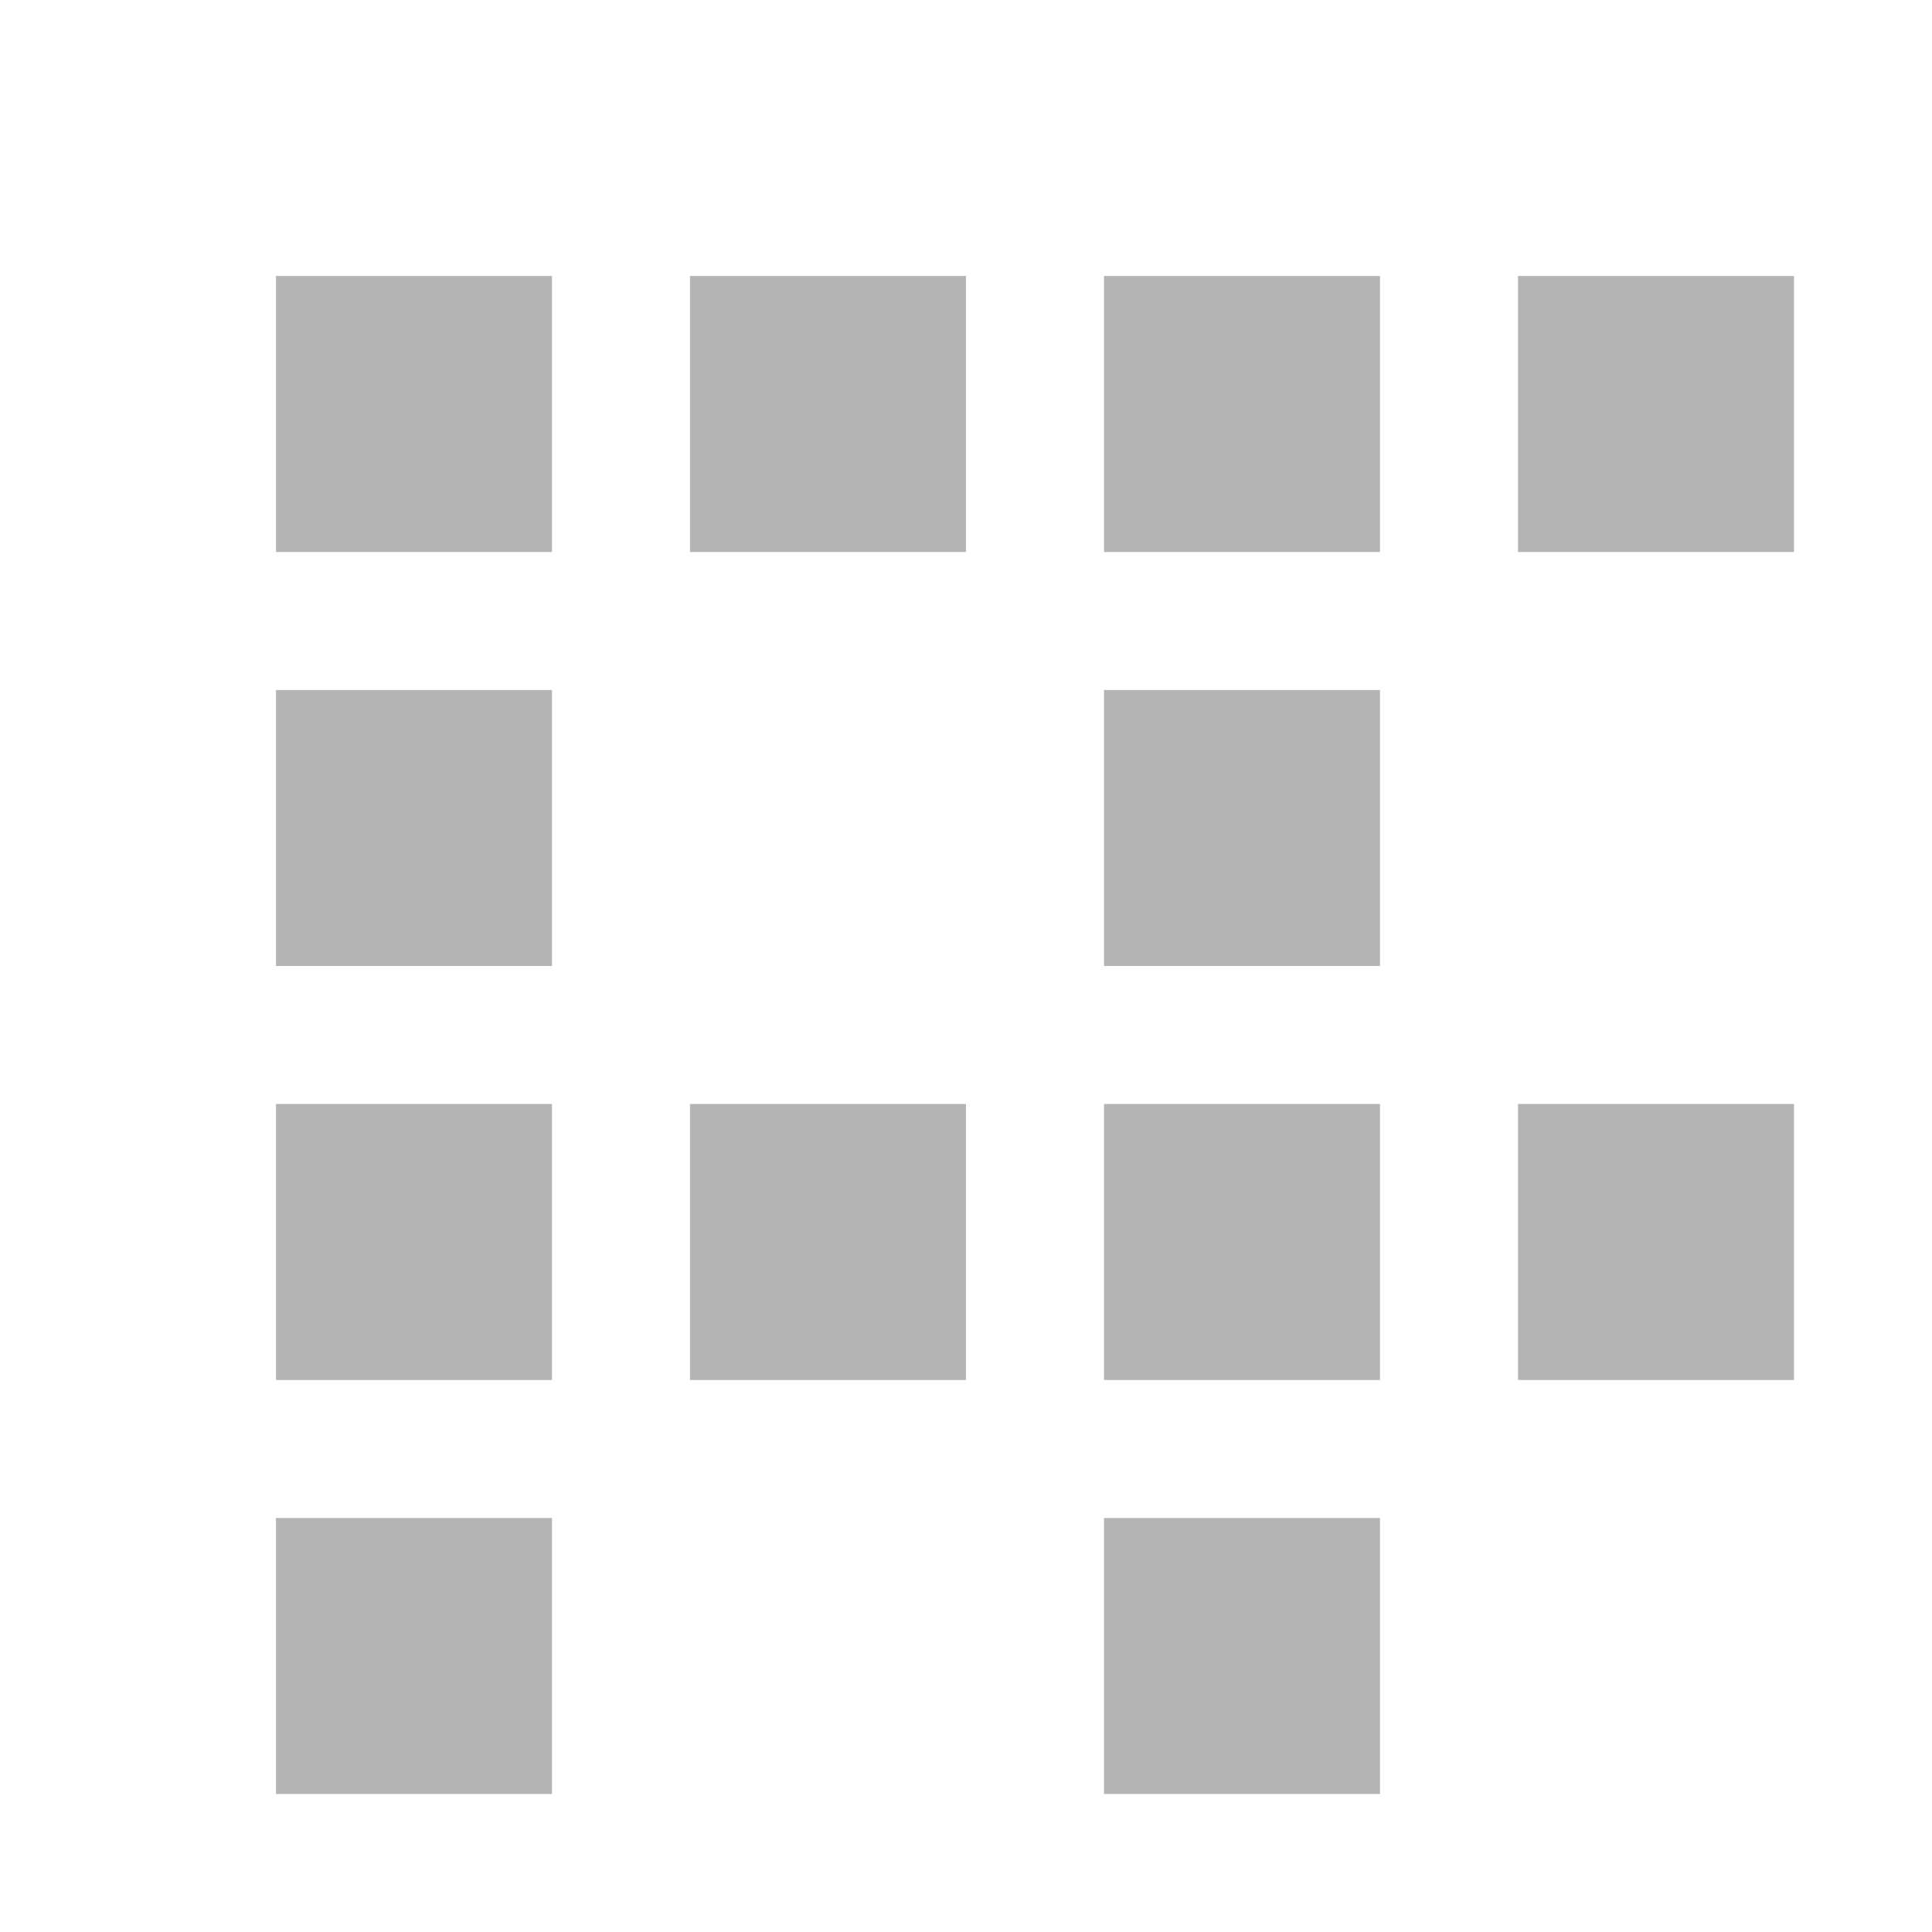
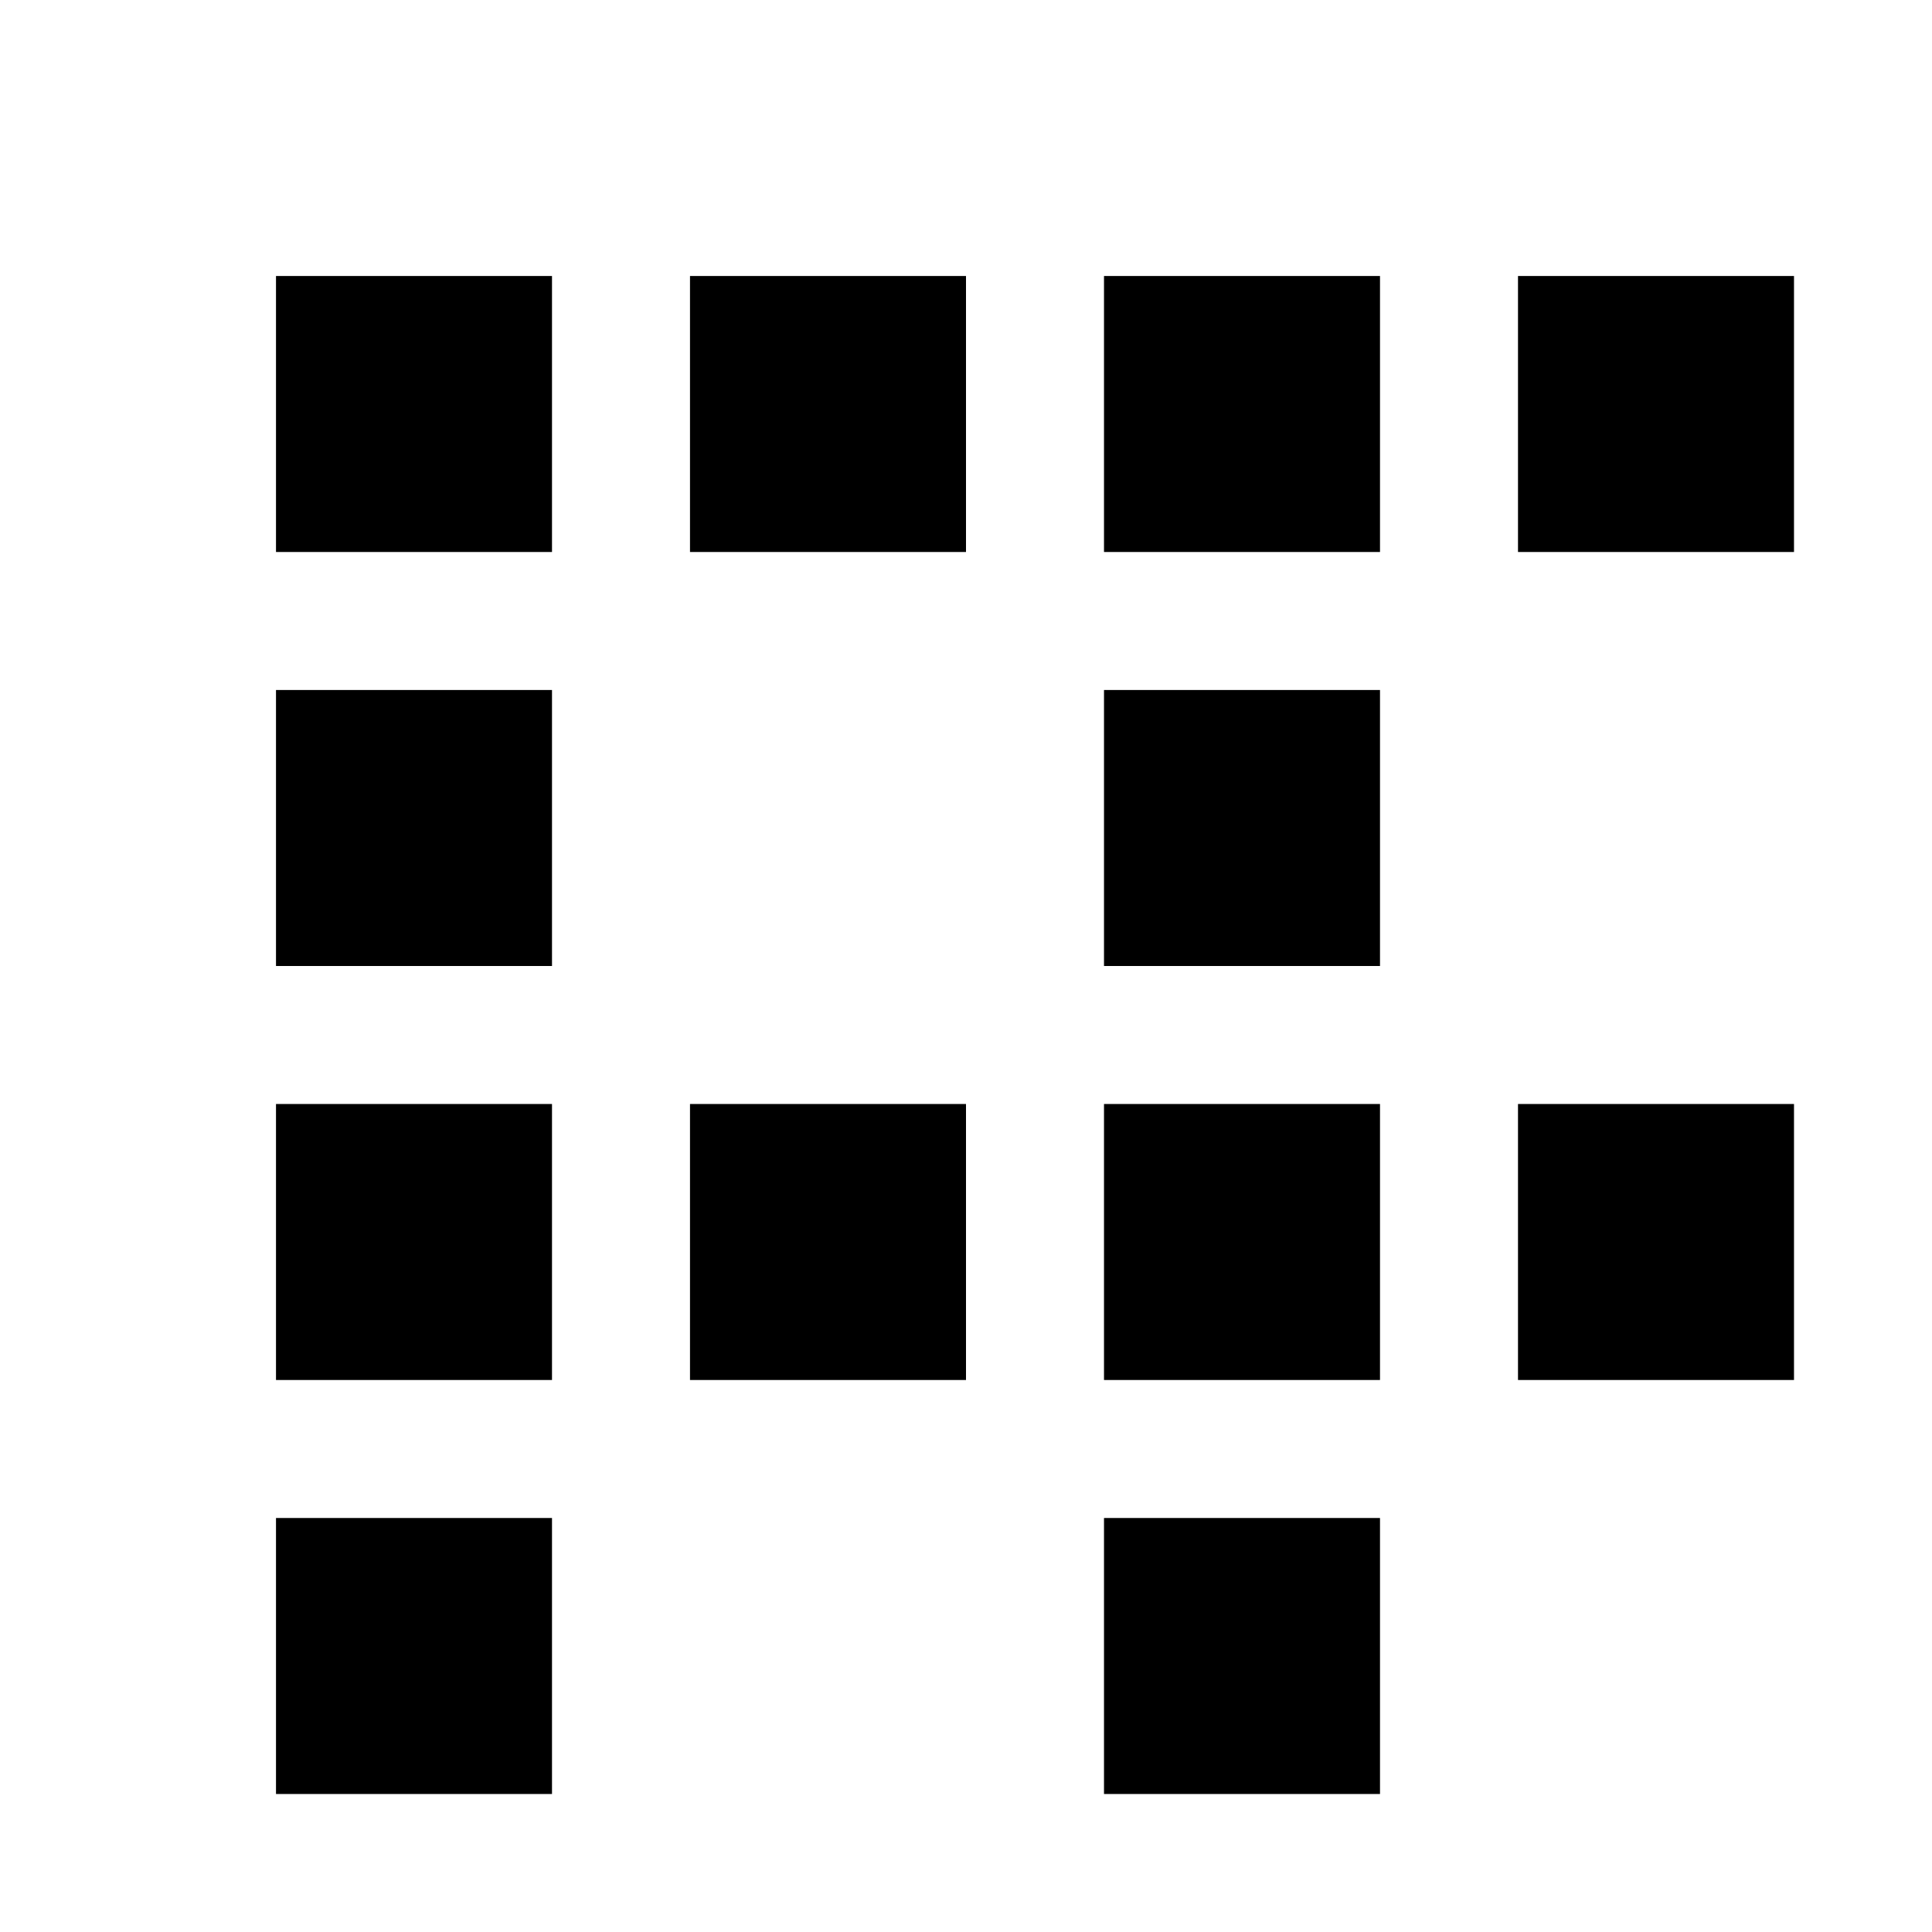
- <svg xmlns="http://www.w3.org/2000/svg" data-name="Border Right" id="Border_Right" viewbox="0 0 18 18">
-   <defs>
-     <style>
-   .cls-1{opacity:0.4;}.cls-2{fill:#444;}.cls-3{fill:none;stroke:#444;stroke-miterlimit:10;stroke-width:2px;}
-   </style>
-   </defs>
-   <g class="cls-1">
-     <rect class="cls-2" height="2" width="2" x="2" y="2" />
+ <svg viewbox="0 0 18 18">
+   <g class="ql-fill ql-transparent">
+     <rect height="2" width="2" x="2" y="2" />
+     <rect height="2" width="2" x="5" y="2" />
+     <rect height="2" width="2" x="8" y="2" />
+     <rect height="2" width="2" x="14" y="2" />
+     <rect height="2" width="2" x="11" y="2" />
+     <rect height="2" width="2" x="2" y="14" />
+     <rect height="2" width="2" x="5" y="14" />
+     <rect height="2" width="2" x="8" y="14" />
+     <rect height="2" width="2" x="14" y="14" />
+     <rect height="2" width="2" x="11" y="14" />
  </g>
-   <g class="cls-1">
-     <rect class="cls-2" height="2" width="2" x="5" y="2" />
-   </g>
-   <g class="cls-1">
-     <rect class="cls-2" height="2" width="2" x="8" y="2" />
-   </g>
-   <g class="cls-1">
-     <rect class="cls-2" height="2" width="2" x="14" y="2" />
-   </g>
-   <g class="cls-1">
-     <rect class="cls-2" height="2" width="2" x="11" y="2" />
-   </g>
-   <g class="cls-1">
-     <rect class="cls-2" height="2" width="2" x="2" y="14" />
-   </g>
-   <g class="cls-1">
-     <rect class="cls-2" height="2" width="2" x="5" y="14" />
-   </g>
-   <g class="cls-1">
-     <rect class="cls-2" height="2" width="2" x="8" y="14" />
-   </g>
-   <g class="cls-1">
-     <rect class="cls-2" height="2" width="2" x="14" y="14" />
-   </g>
-   <g class="cls-1">
-     <rect class="cls-2" height="2" width="2" x="11" y="14" />
-   </g>
-   <line class="cls-3" x1="15" x2="15" y1="16" y2="2" />
-   <g class="cls-1">
-     <rect class="cls-2" height="2" transform="translate(-9 15) rotate(-90)" width="2" x="2" y="11" />
-   </g>
-   <g class="cls-1">
-     <rect class="cls-2" height="2" transform="translate(-6 12) rotate(-90)" width="2" x="2" y="8" />
-   </g>
-   <g class="cls-1">
-     <rect class="cls-2" height="2" transform="translate(-3 9) rotate(-90)" width="2" x="2" y="5" />
-   </g>
-   <g class="cls-1">
-     <rect class="cls-2" height="2" transform="translate(3 27) rotate(-90)" width="2" x="14" y="11" />
-   </g>
-   <g class="cls-1">
-     <rect class="cls-2" height="2" transform="translate(6 24) rotate(-90)" width="2" x="14" y="8" />
-   </g>
-   <g class="cls-1">
-     <rect class="cls-2" height="2" transform="translate(3 21) rotate(-90)" width="2" x="11" y="8" />
-   </g>
-   <g class="cls-1">
-     <rect class="cls-2" height="2" transform="translate(0 18) rotate(-90)" width="2" x="8" y="8" />
-   </g>
-   <g class="cls-1">
-     <rect class="cls-2" height="2" transform="translate(-3 15) rotate(-90)" width="2" x="5" y="8" />
-   </g>
-   <g class="cls-1">
-     <rect class="cls-2" height="2" width="2" x="8" y="11" />
-   </g>
-   <g class="cls-1">
-     <rect class="cls-2" height="2" width="2" x="8" y="5" />
-   </g>
-   <g class="cls-1">
-     <rect class="cls-2" height="2" transform="translate(9 21) rotate(-90)" width="2" x="14" y="5" />
+   <line class="ql-stroke-mitter" x1="15" x2="15" y1="16" y2="2" />
+   <g class="ql-fill ql-transparent">
+     <rect height="2" transform="translate(-9 15) rotate(-90)" width="2" x="2" y="11" />
+     <rect height="2" transform="translate(-6 12) rotate(-90)" width="2" x="2" y="8" />
+     <rect height="2" transform="translate(-3 9) rotate(-90)" width="2" x="2" y="5" />
+     <rect height="2" transform="translate(3 27) rotate(-90)" width="2" x="14" y="11" />
+     <rect height="2" transform="translate(6 24) rotate(-90)" width="2" x="14" y="8" />
+     <rect height="2" transform="translate(3 21) rotate(-90)" width="2" x="11" y="8" />
+     <rect height="2" transform="translate(0 18) rotate(-90)" width="2" x="8" y="8" />
+     <rect height="2" transform="translate(-3 15) rotate(-90)" width="2" x="5" y="8" />
+     <rect height="2" width="2" x="8" y="11" />
+     <rect height="2" width="2" x="8" y="5" />
+     <rect height="2" transform="translate(9 21) rotate(-90)" width="2" x="14" y="5" />
  </g>
</svg>
